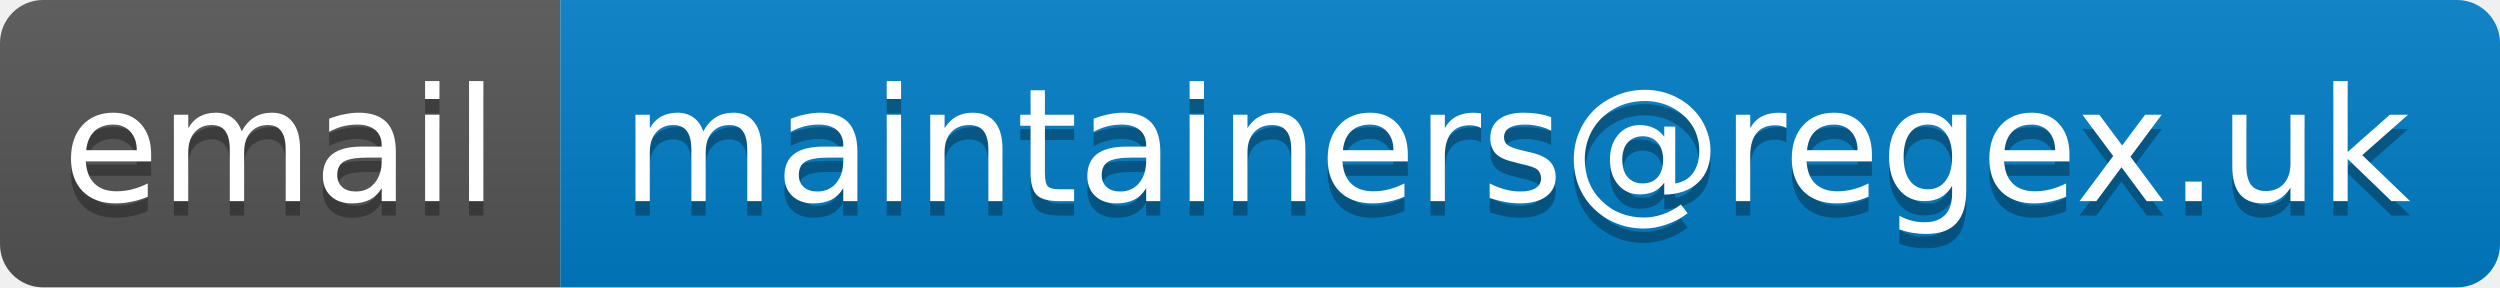
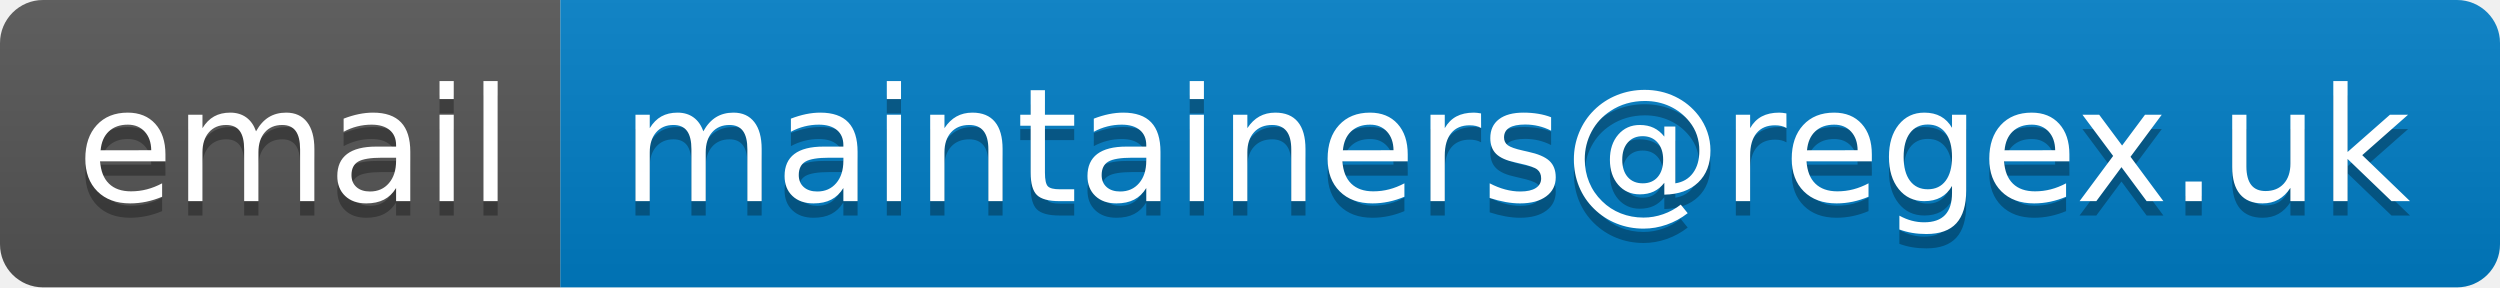
<svg xmlns="http://www.w3.org/2000/svg" width="174" height="20">
  <linearGradient id="b" x2="0" y2="100%">
    <stop offset="0" stop-color="#bbb" stop-opacity=".1" />
    <stop offset="1" stop-opacity=".1" />
  </linearGradient>
  <clipPath id="a">
    <rect width="174" height="20" rx="3" fill="#fff" />
  </clipPath>
  <g clip-path="url(#a)">
    <path fill="#555" d="M0 0h39v20H0z" />
    <path fill="#007ec6" d="M39 0h135v20H39z" />
    <path fill="url(#b)" d="M0 0h174v20H0z" />
  </g>
-   <g fill="#fff" text-anchor="middle" font-family="DejaVu Sans,Verdana,Geneva,sans-serif" font-size="11">
-     <text x="19.5" y="15" fill="#010101" fill-opacity=".3">email</text>
-     <text x="19.5" y="14">email</text>
-     <text x="105.5" y="15" fill="#010101" fill-opacity=".3">maintainers@regex.uk</text>
-     <text x="105.5" y="14">maintainers@regex.uk</text>
+   <g fill="#fff" text-anchor="middle" font-family="DejaVu Sans,Verdana,Geneva,sans-serif" font-size="110">
+     <text x="205" y="150" fill="#010101" fill-opacity=".3" transform="scale(.1)" textLength="290">email</text>
+     <text x="205" y="140" transform="scale(.1)" textLength="290">email</text>
+     <text x="1055" y="150" fill="#010101" fill-opacity=".3" transform="scale(.1)" textLength="1250">maintainers@regex.uk</text>
+     <text x="1055" y="140" transform="scale(.1)" textLength="1250">maintainers@regex.uk</text>
  </g>
</svg>
